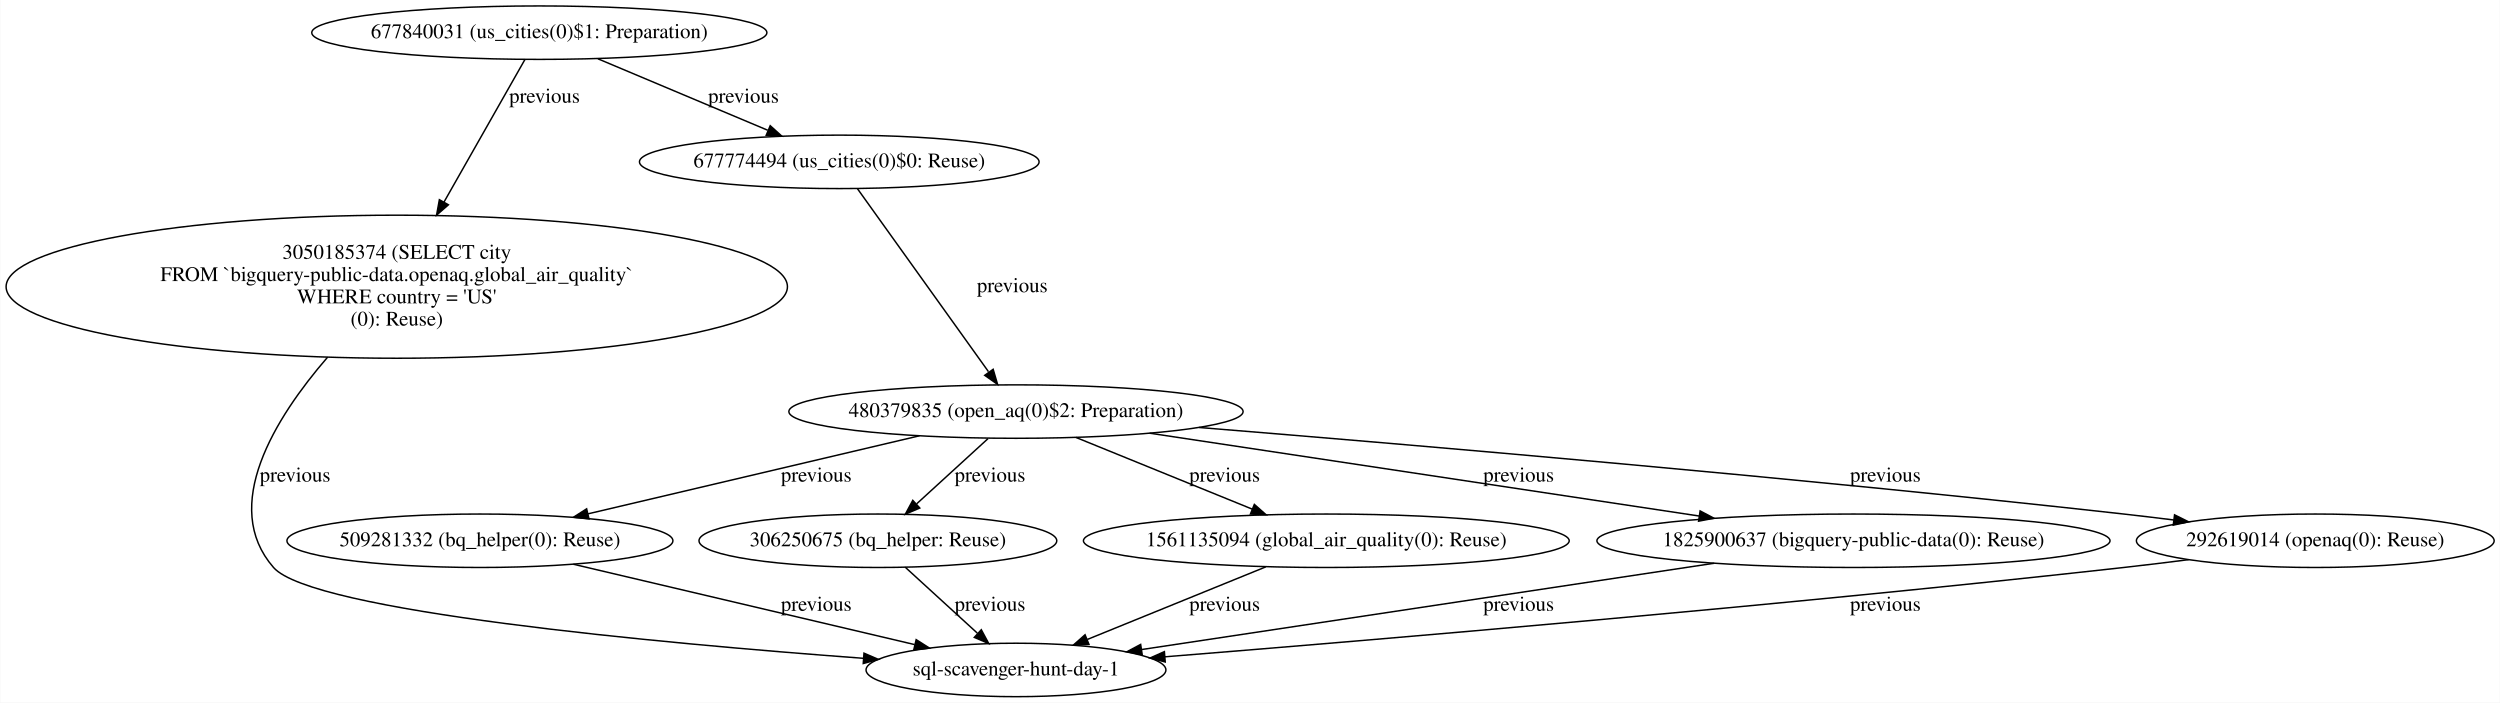
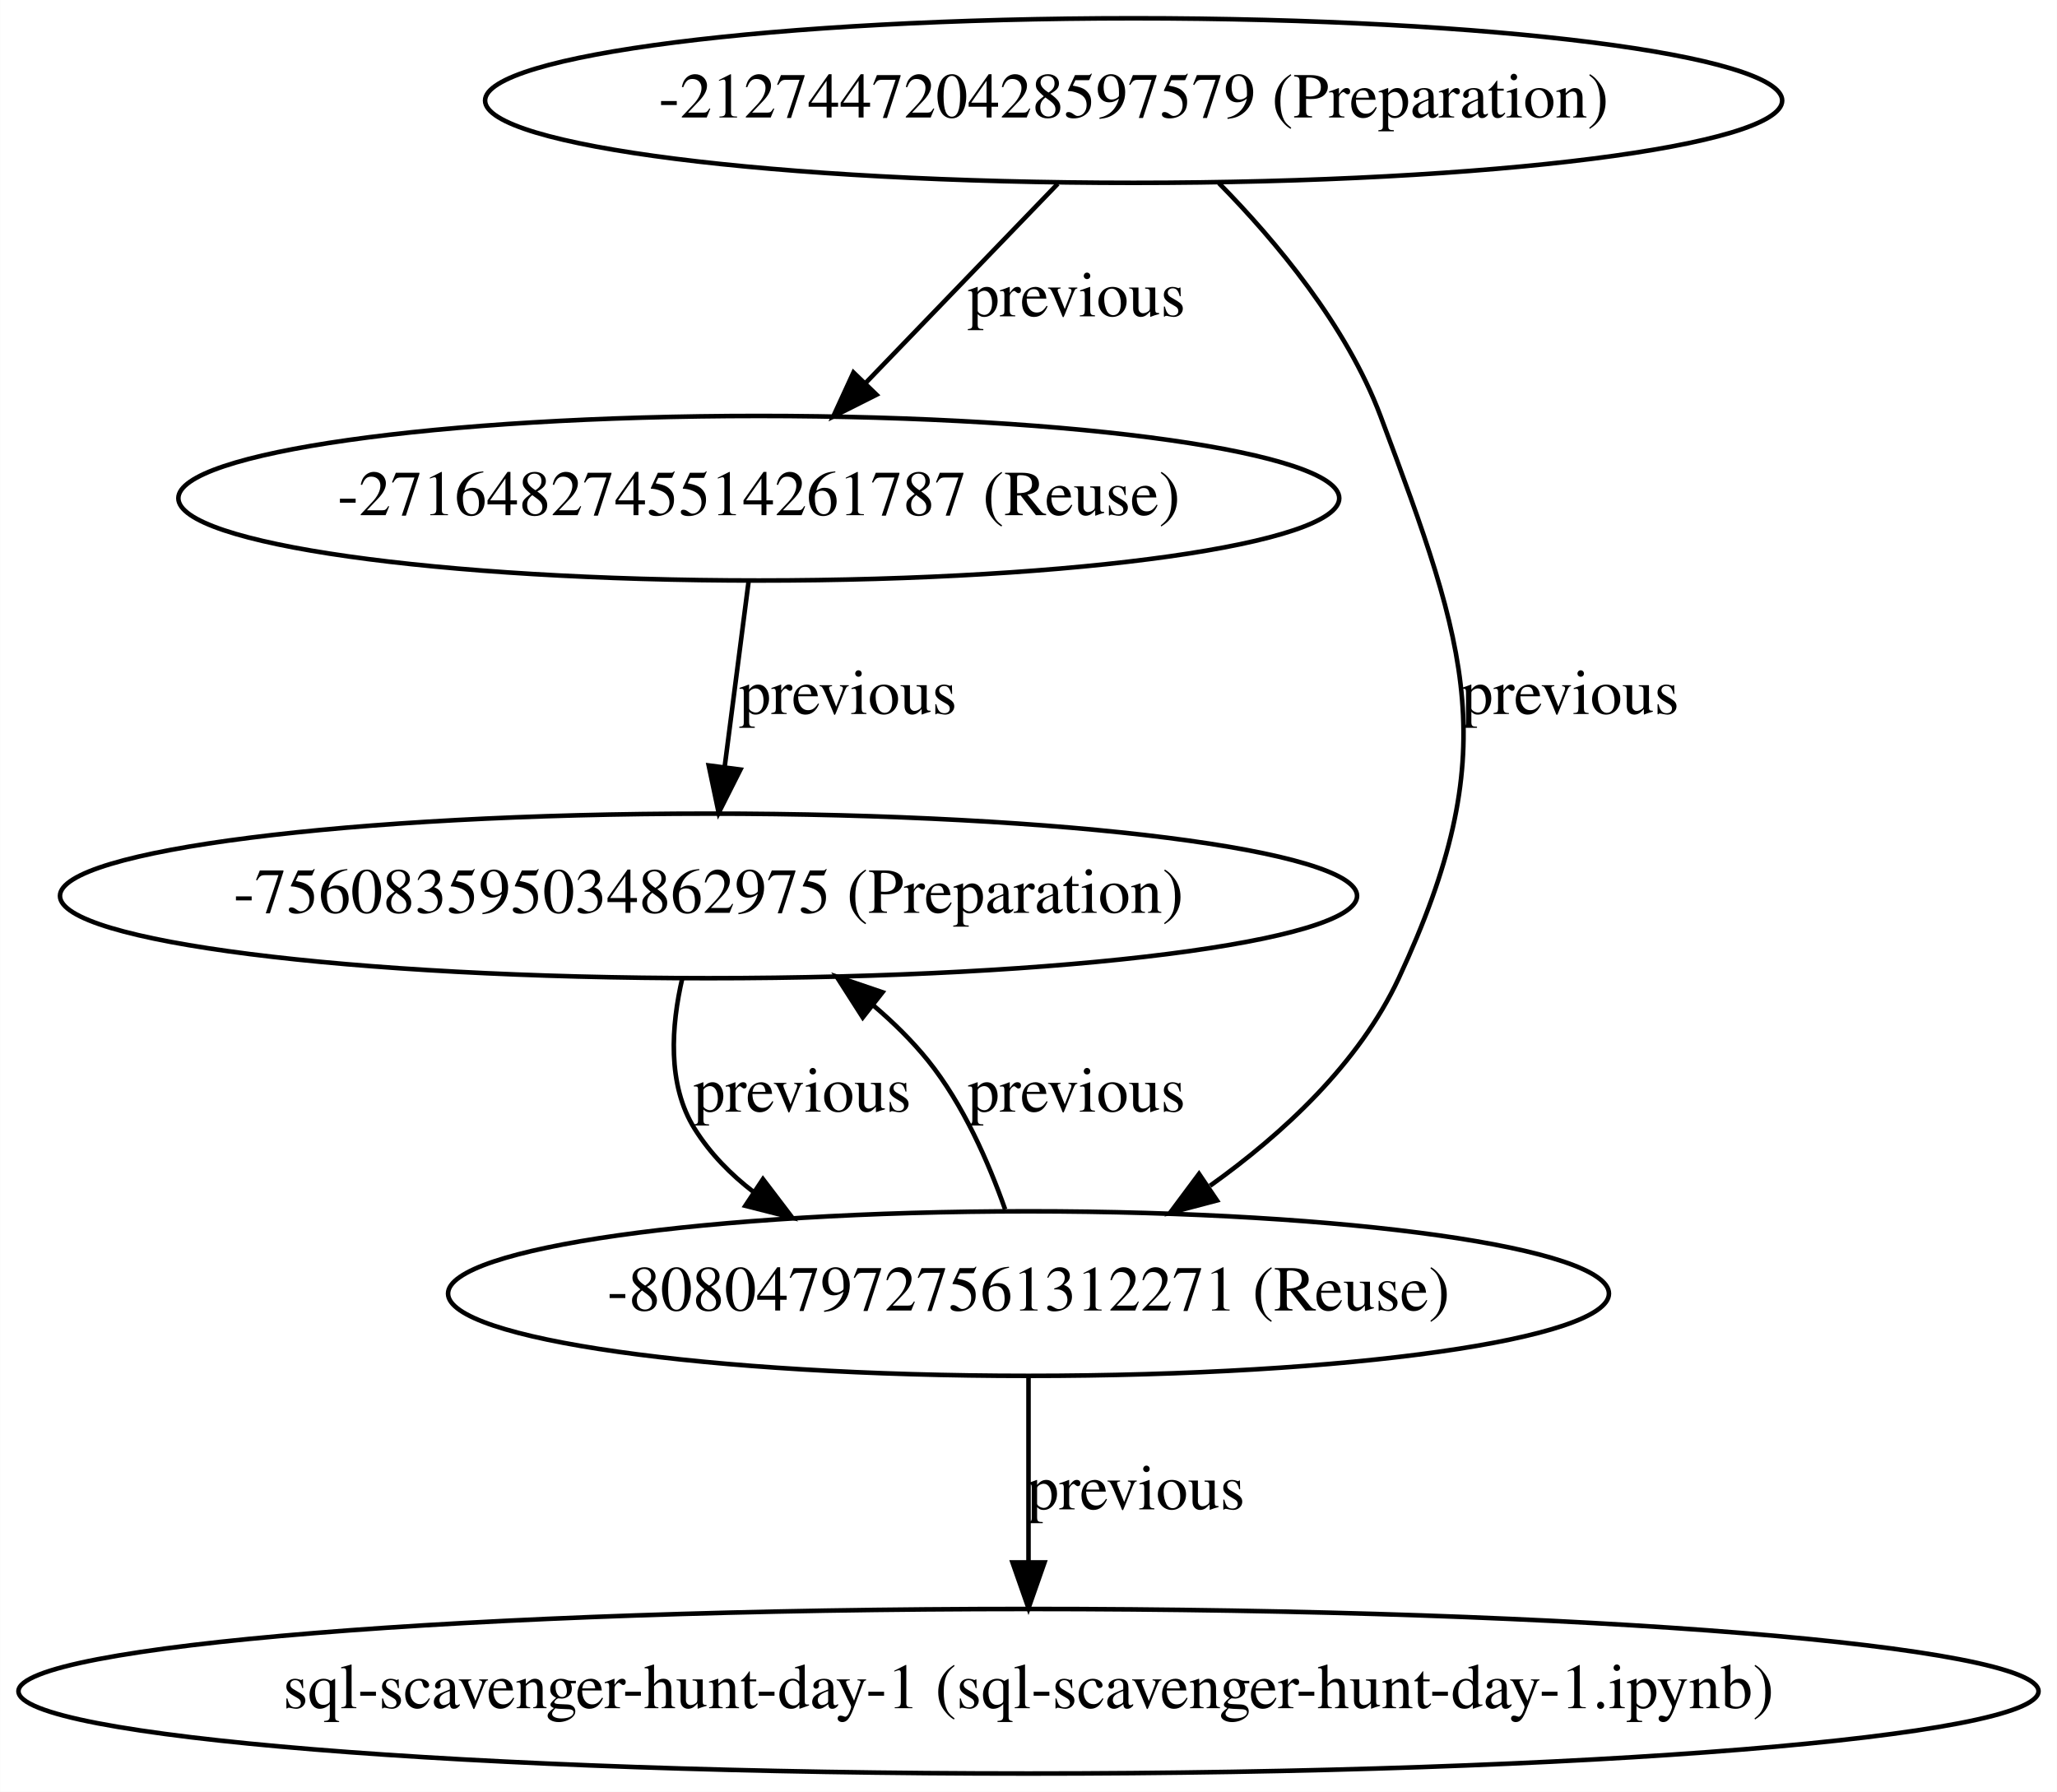
- <svg xmlns="http://www.w3.org/2000/svg" width="1683pt" height="473pt" viewBox="0.00 0.00 1683.28 473.17">
-   <g id="graph0" class="graph" transform="scale(1 1) rotate(0) translate(4 469.17)">
-     <polygon fill="white" stroke="transparent" points="-4,4 -4,-469.17 1679.28,-469.17 1679.28,4 -4,4" />
+ <svg xmlns="http://www.w3.org/2000/svg" width="450pt" height="392pt" viewBox="0.00 0.00 449.96 392.00">
+   <g id="graph0" class="graph" transform="scale(1 1) rotate(0) translate(4 388)">
+     <polygon fill="white" stroke="transparent" points="-4,4 -4,-388 445.96,-388 445.96,4 -4,4" />
    <g id="node1" class="node">
-       <ellipse fill="none" stroke="black" cx="680.04" cy="-192" rx="152.97" ry="18" />
-       <text text-anchor="middle" x="680.04" y="-188.3" font-family="Times,serif" font-size="14.00">480379835 (open_aq(0)$2: Preparation)</text>
+       <ellipse fill="none" stroke="black" cx="243.98" cy="-366" rx="141.88" ry="18" />
+       <text text-anchor="middle" x="243.98" y="-362.3" font-family="Times,serif" font-size="14.00">-212744720428597579 (Preparation)</text>
    </g>
    <g id="node2" class="node">
-       <ellipse fill="none" stroke="black" cx="319.04" cy="-105" rx="129.98" ry="18" />
-       <text text-anchor="middle" x="319.04" y="-101.3" font-family="Times,serif" font-size="14.00">509281332 (bq_helper(0): Reuse)</text>
+       <ellipse fill="none" stroke="black" cx="161.98" cy="-279" rx="126.98" ry="18" />
+       <text text-anchor="middle" x="161.98" y="-275.3" font-family="Times,serif" font-size="14.00">-2716482745514261787 (Reuse)</text>
    </g>
    <g id="edge1" class="edge">
-       <path fill="none" stroke="black" d="M615.09,-175.71C552.24,-160.91 457.15,-138.52 391.79,-123.13" />
-       <polygon fill="black" stroke="black" points="392.5,-119.7 381.97,-120.82 390.9,-126.51 392.5,-119.7" />
-       <text text-anchor="middle" x="545.54" y="-144.8" font-family="Times,serif" font-size="14.00">previous</text>
+       <path fill="none" stroke="black" d="M227.39,-347.8C215.3,-335.27 198.77,-318.14 185.36,-304.23" />
+       <polygon fill="black" stroke="black" points="187.73,-301.65 178.27,-296.89 182.69,-306.51 187.73,-301.65" />
+       <text text-anchor="middle" x="231.48" y="-318.8" font-family="Times,serif" font-size="14.00">previous</text>
    </g>
    <g id="node3" class="node">
-       <ellipse fill="none" stroke="black" cx="587.04" cy="-105" rx="120.48" ry="18" />
-       <text text-anchor="middle" x="587.04" y="-101.3" font-family="Times,serif" font-size="14.00">306250675 (bq_helper: Reuse)</text>
+       <ellipse fill="none" stroke="black" cx="220.98" cy="-105" rx="126.98" ry="18" />
+       <text text-anchor="middle" x="220.98" y="-101.3" font-family="Times,serif" font-size="14.00">-8080479727561312271 (Reuse)</text>
    </g>
    <g id="edge2" class="edge">
-       <path fill="none" stroke="black" d="M661.22,-173.8C647.39,-161.16 628.43,-143.82 613.13,-129.85" />
-       <polygon fill="black" stroke="black" points="615.26,-127.05 605.52,-122.89 610.54,-132.22 615.26,-127.05" />
-       <text text-anchor="middle" x="662.54" y="-144.8" font-family="Times,serif" font-size="14.00">previous</text>
+       <path fill="none" stroke="black" d="M262.63,-347.94C275.12,-335.25 290.57,-316.76 297.98,-297 317.17,-245.78 325.09,-223.57 301.98,-174 293.27,-155.32 276.64,-139.96 260.69,-128.58" />
+       <polygon fill="black" stroke="black" points="262.21,-125.38 251.96,-122.68 258.29,-131.18 262.21,-125.38" />
+       <text text-anchor="middle" x="339.48" y="-231.8" font-family="Times,serif" font-size="14.00">previous</text>
    </g>
    <g id="node4" class="node">
-       <ellipse fill="none" stroke="black" cx="889.04" cy="-105" rx="163.57" ry="18" />
-       <text text-anchor="middle" x="889.04" y="-101.3" font-family="Times,serif" font-size="14.00">1561135094 (global_air_quality(0): Reuse)</text>
+       <ellipse fill="none" stroke="black" cx="150.98" cy="-192" rx="141.88" ry="18" />
+       <text text-anchor="middle" x="150.98" y="-188.3" font-family="Times,serif" font-size="14.00">-756083595034862975 (Preparation)</text>
    </g>
    <g id="edge3" class="edge">
-       <path fill="none" stroke="black" d="M720.34,-174.61C754.21,-160.84 802.76,-141.09 839.09,-126.32" />
-       <polygon fill="black" stroke="black" points="840.57,-129.49 848.51,-122.48 837.93,-123.01 840.57,-129.49" />
-       <text text-anchor="middle" x="820.54" y="-144.8" font-family="Times,serif" font-size="14.00">previous</text>
+       <path fill="none" stroke="black" d="M159.75,-260.8C158.25,-249.16 156.23,-233.55 154.51,-220.24" />
+       <polygon fill="black" stroke="black" points="157.96,-219.64 153.2,-210.18 151.02,-220.54 157.96,-219.64" />
+       <text text-anchor="middle" x="181.48" y="-231.8" font-family="Times,serif" font-size="14.00">previous</text>
+     </g>
+     <g id="edge4" class="edge">
+       <path fill="none" stroke="black" d="M215.86,-123.43C212.26,-133.65 206.71,-146.4 198.98,-156 195.5,-160.32 191.37,-164.37 187.01,-168.07" />
+       <polygon fill="black" stroke="black" points="184.72,-165.41 179.01,-174.34 189.04,-170.92 184.72,-165.41" />
+       <text text-anchor="middle" x="231.48" y="-144.8" font-family="Times,serif" font-size="14.00">previous</text>
    </g>
    <g id="node5" class="node">
-       <ellipse fill="none" stroke="black" cx="1244.04" cy="-105" rx="172.77" ry="18" />
-       <text text-anchor="middle" x="1244.04" y="-101.3" font-family="Times,serif" font-size="14.00">1825900637 (bigquery-public-data(0): Reuse)</text>
-     </g>
-     <g id="edge4" class="edge">
-       <path fill="none" stroke="black" d="M770.03,-177.44C870.81,-162.25 1033.9,-137.67 1140.05,-121.67" />
-       <polygon fill="black" stroke="black" points="1140.78,-125.1 1150.14,-120.15 1139.73,-118.18 1140.78,-125.1" />
-       <text text-anchor="middle" x="1018.54" y="-144.8" font-family="Times,serif" font-size="14.00">previous</text>
-     </g>
-     <g id="node6" class="node">
-       <ellipse fill="none" stroke="black" cx="1555.04" cy="-105" rx="120.48" ry="18" />
-       <text text-anchor="middle" x="1555.04" y="-101.3" font-family="Times,serif" font-size="14.00">292619014 (openaq(0): Reuse)</text>
+       <ellipse fill="none" stroke="black" cx="220.98" cy="-18" rx="220.96" ry="18" />
+       <text text-anchor="middle" x="220.98" y="-14.3" font-family="Times,serif" font-size="14.00">sql-scavenger-hunt-day-1 (sql-scavenger-hunt-day-1.ipynb)</text>
    </g>
    <g id="edge5" class="edge">
-       <path fill="none" stroke="black" d="M803.29,-181.29C951.33,-169.27 1207.12,-147.39 1426.04,-123 1436.98,-121.78 1448.43,-120.41 1459.8,-118.99" />
-       <polygon fill="black" stroke="black" points="1460.27,-122.46 1469.75,-117.73 1459.39,-115.51 1460.27,-122.46" />
-       <text text-anchor="middle" x="1265.54" y="-144.8" font-family="Times,serif" font-size="14.00">previous</text>
-     </g>
-     <g id="node7" class="node">
-       <ellipse fill="none" stroke="black" cx="680.04" cy="-18" rx="100.98" ry="18" />
-       <text text-anchor="middle" x="680.04" y="-14.3" font-family="Times,serif" font-size="14.00">sql-scavenger-hunt-day-1</text>
+       <path fill="none" stroke="black" d="M220.98,-86.8C220.98,-75.16 220.98,-59.55 220.98,-46.24" />
+       <polygon fill="black" stroke="black" points="224.48,-46.18 220.98,-36.18 217.48,-46.18 224.48,-46.18" />
+       <text text-anchor="middle" x="244.48" y="-57.8" font-family="Times,serif" font-size="14.00">previous</text>
    </g>
    <g id="edge6" class="edge">
-       <path fill="none" stroke="black" d="M381.93,-89.19C446.2,-74.06 545.71,-50.63 611.85,-35.06" />
-       <polygon fill="black" stroke="black" points="612.83,-38.42 621.76,-32.72 611.22,-31.61 612.83,-38.42" />
-       <text text-anchor="middle" x="545.54" y="-57.8" font-family="Times,serif" font-size="14.00">previous</text>
-     </g>
-     <g id="edge7" class="edge">
-       <path fill="none" stroke="black" d="M605.42,-87.21C619.3,-74.52 638.54,-56.93 654.01,-42.79" />
-       <polygon fill="black" stroke="black" points="656.69,-45.09 661.71,-35.76 651.97,-39.92 656.69,-45.09" />
-       <text text-anchor="middle" x="662.54" y="-57.8" font-family="Times,serif" font-size="14.00">previous</text>
-     </g>
-     <g id="edge8" class="edge">
-       <path fill="none" stroke="black" d="M848.25,-87.41C813.79,-73.39 764.39,-53.3 728.03,-38.52" />
-       <polygon fill="black" stroke="black" points="729.2,-35.21 718.62,-34.69 726.56,-41.7 729.2,-35.21" />
-       <text text-anchor="middle" x="820.54" y="-57.8" font-family="Times,serif" font-size="14.00">previous</text>
-     </g>
-     <g id="edge9" class="edge">
-       <path fill="none" stroke="black" d="M1150.28,-89.87C1042.81,-73.67 868.24,-47.36 764.73,-31.76" />
-       <polygon fill="black" stroke="black" points="765.05,-28.27 754.64,-30.24 764,-35.19 765.05,-28.27" />
-       <text text-anchor="middle" x="1018.54" y="-57.8" font-family="Times,serif" font-size="14.00">previous</text>
-     </g>
-     <g id="edge10" class="edge">
-       <path fill="none" stroke="black" d="M1469.75,-92.27C1455.18,-90.41 1440.19,-88.58 1426.04,-87 1195.37,-61.3 923.77,-38.38 780.4,-26.86" />
-       <polygon fill="black" stroke="black" points="780.55,-23.36 770.31,-26.05 779.99,-30.34 780.55,-23.36" />
-       <text text-anchor="middle" x="1265.54" y="-57.8" font-family="Times,serif" font-size="14.00">previous</text>
-     </g>
-     <g id="node8" class="node">
-       <ellipse fill="none" stroke="black" cx="359.04" cy="-447.17" rx="153.27" ry="18" />
-       <text text-anchor="middle" x="359.04" y="-443.47" font-family="Times,serif" font-size="14.00">677840031 (us_cities(0)$1: Preparation)</text>
-     </g>
-     <g id="node9" class="node">
-       <ellipse fill="none" stroke="black" cx="263.04" cy="-276.08" rx="263.09" ry="48.17" />
-       <text text-anchor="middle" x="263.04" y="-294.88" font-family="Times,serif" font-size="14.00">3050185374 (SELECT city</text>
-       <text text-anchor="middle" x="263.04" y="-279.88" font-family="Times,serif" font-size="14.00">            FROM `bigquery-public-data.openaq.global_air_quality`</text>
-       <text text-anchor="middle" x="263.04" y="-264.88" font-family="Times,serif" font-size="14.00">            WHERE country = 'US'</text>
-       <text text-anchor="middle" x="263.04" y="-249.88" font-family="Times,serif" font-size="14.00">        (0): Reuse)</text>
-     </g>
-     <g id="edge11" class="edge">
-       <path fill="none" stroke="black" d="M349.31,-429.02C336.62,-406.67 313.81,-366.49 294.82,-333.06" />
-       <polygon fill="black" stroke="black" points="297.82,-331.24 289.84,-324.28 291.73,-334.7 297.82,-331.24" />
-       <text text-anchor="middle" x="362.54" y="-399.97" font-family="Times,serif" font-size="14.00">previous</text>
-     </g>
-     <g id="node10" class="node">
-       <ellipse fill="none" stroke="black" cx="561.04" cy="-360.17" rx="134.58" ry="18" />
-       <text text-anchor="middle" x="561.04" y="-356.47" font-family="Times,serif" font-size="14.00">677774494 (us_cities(0)$0: Reuse)</text>
-     </g>
-     <g id="edge12" class="edge">
-       <path fill="none" stroke="black" d="M398.47,-429.58C431.21,-415.8 477.92,-396.14 512.88,-381.44" />
-       <polygon fill="black" stroke="black" points="514.54,-384.53 522.4,-377.43 511.83,-378.08 514.54,-384.53" />
-       <text text-anchor="middle" x="496.54" y="-399.97" font-family="Times,serif" font-size="14.00">previous</text>
-     </g>
-     <g id="edge13" class="edge">
-       <path fill="none" stroke="black" d="M216.45,-228.62C181.03,-187.67 144.01,-128.27 180.04,-87 205.74,-57.57 438.47,-36.13 577.18,-25.84" />
-       <polygon fill="black" stroke="black" points="577.69,-29.31 587.41,-25.09 577.18,-22.33 577.69,-29.31" />
-       <text text-anchor="middle" x="194.54" y="-144.8" font-family="Times,serif" font-size="14.00">previous</text>
-     </g>
-     <g id="edge14" class="edge">
-       <path fill="none" stroke="black" d="M573.33,-342.01C594.26,-312.78 636.95,-253.17 661.52,-218.86" />
-       <polygon fill="black" stroke="black" points="664.67,-220.48 667.65,-210.31 658.98,-216.4 664.67,-220.48" />
-       <text text-anchor="middle" x="677.54" y="-272.38" font-family="Times,serif" font-size="14.00">previous</text>
+       <path fill="none" stroke="black" d="M145.25,-174.01C142.85,-163.7 141.86,-150.71 147.98,-141 151.37,-135.61 155.85,-131.04 160.92,-127.16" />
+       <polygon fill="black" stroke="black" points="162.89,-130.04 169.3,-121.61 159.03,-124.21 162.89,-130.04" />
+       <text text-anchor="middle" x="171.48" y="-144.8" font-family="Times,serif" font-size="14.00">previous</text>
    </g>
  </g>
</svg>
